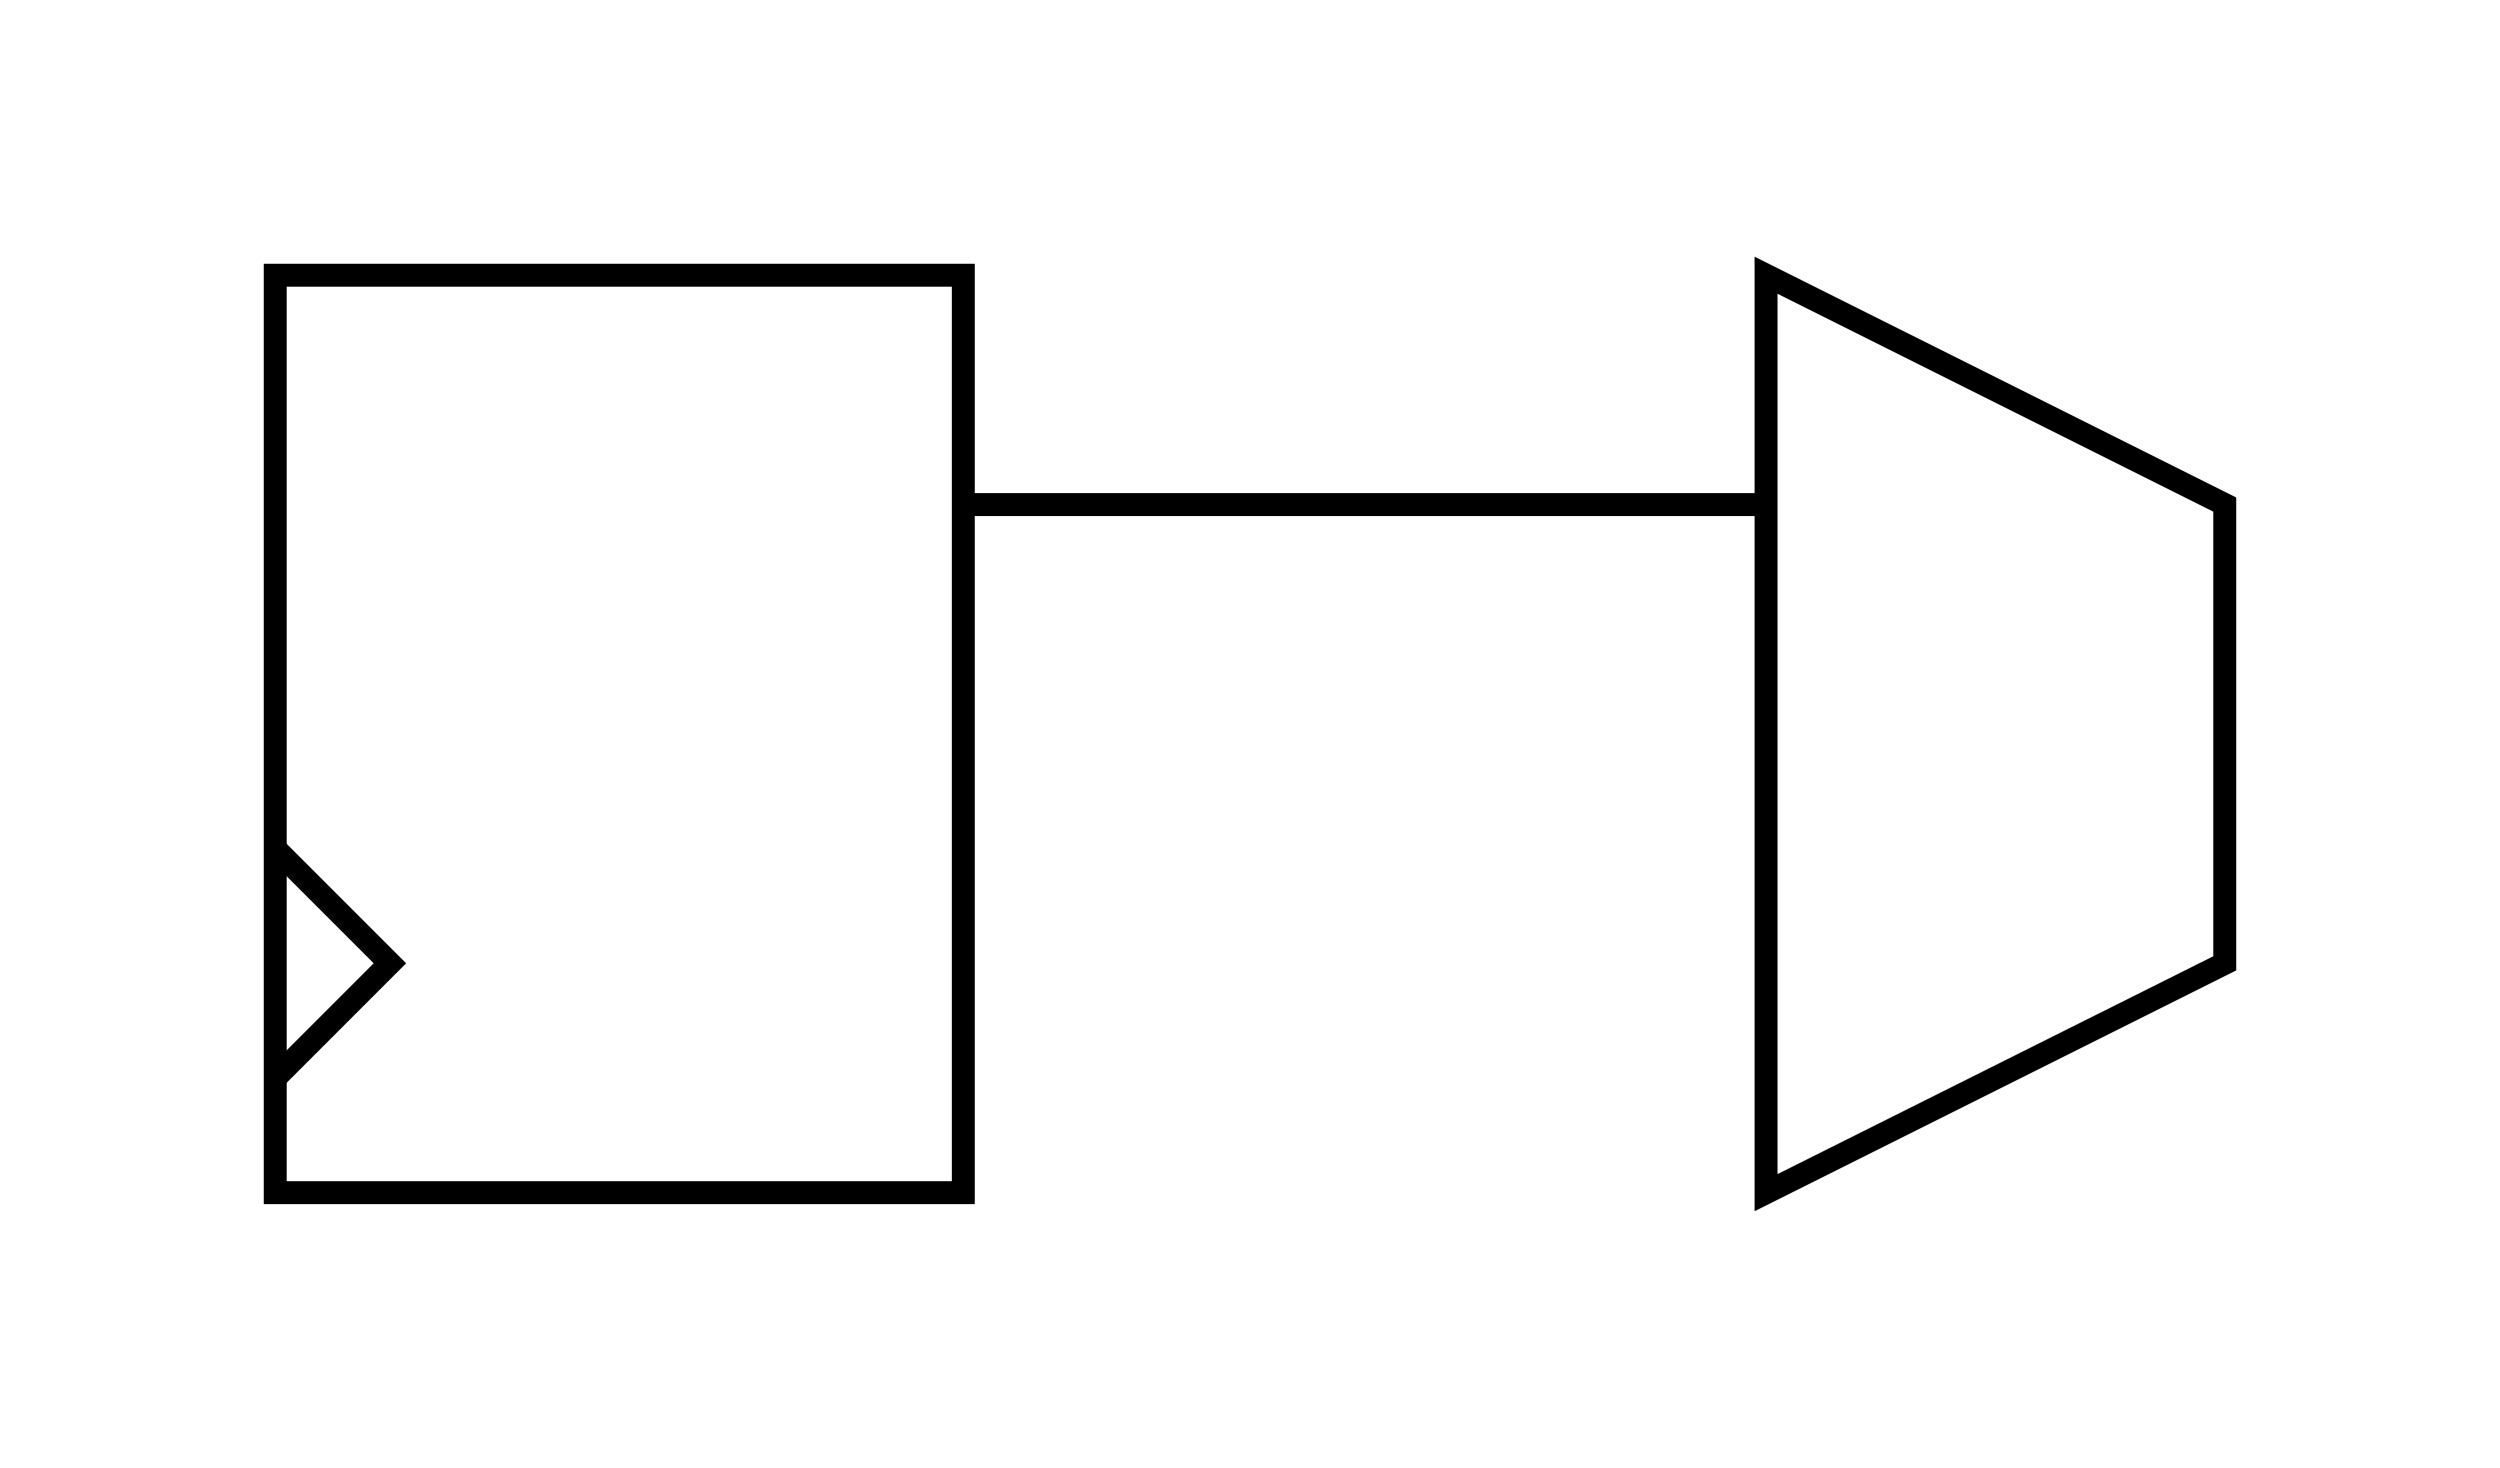
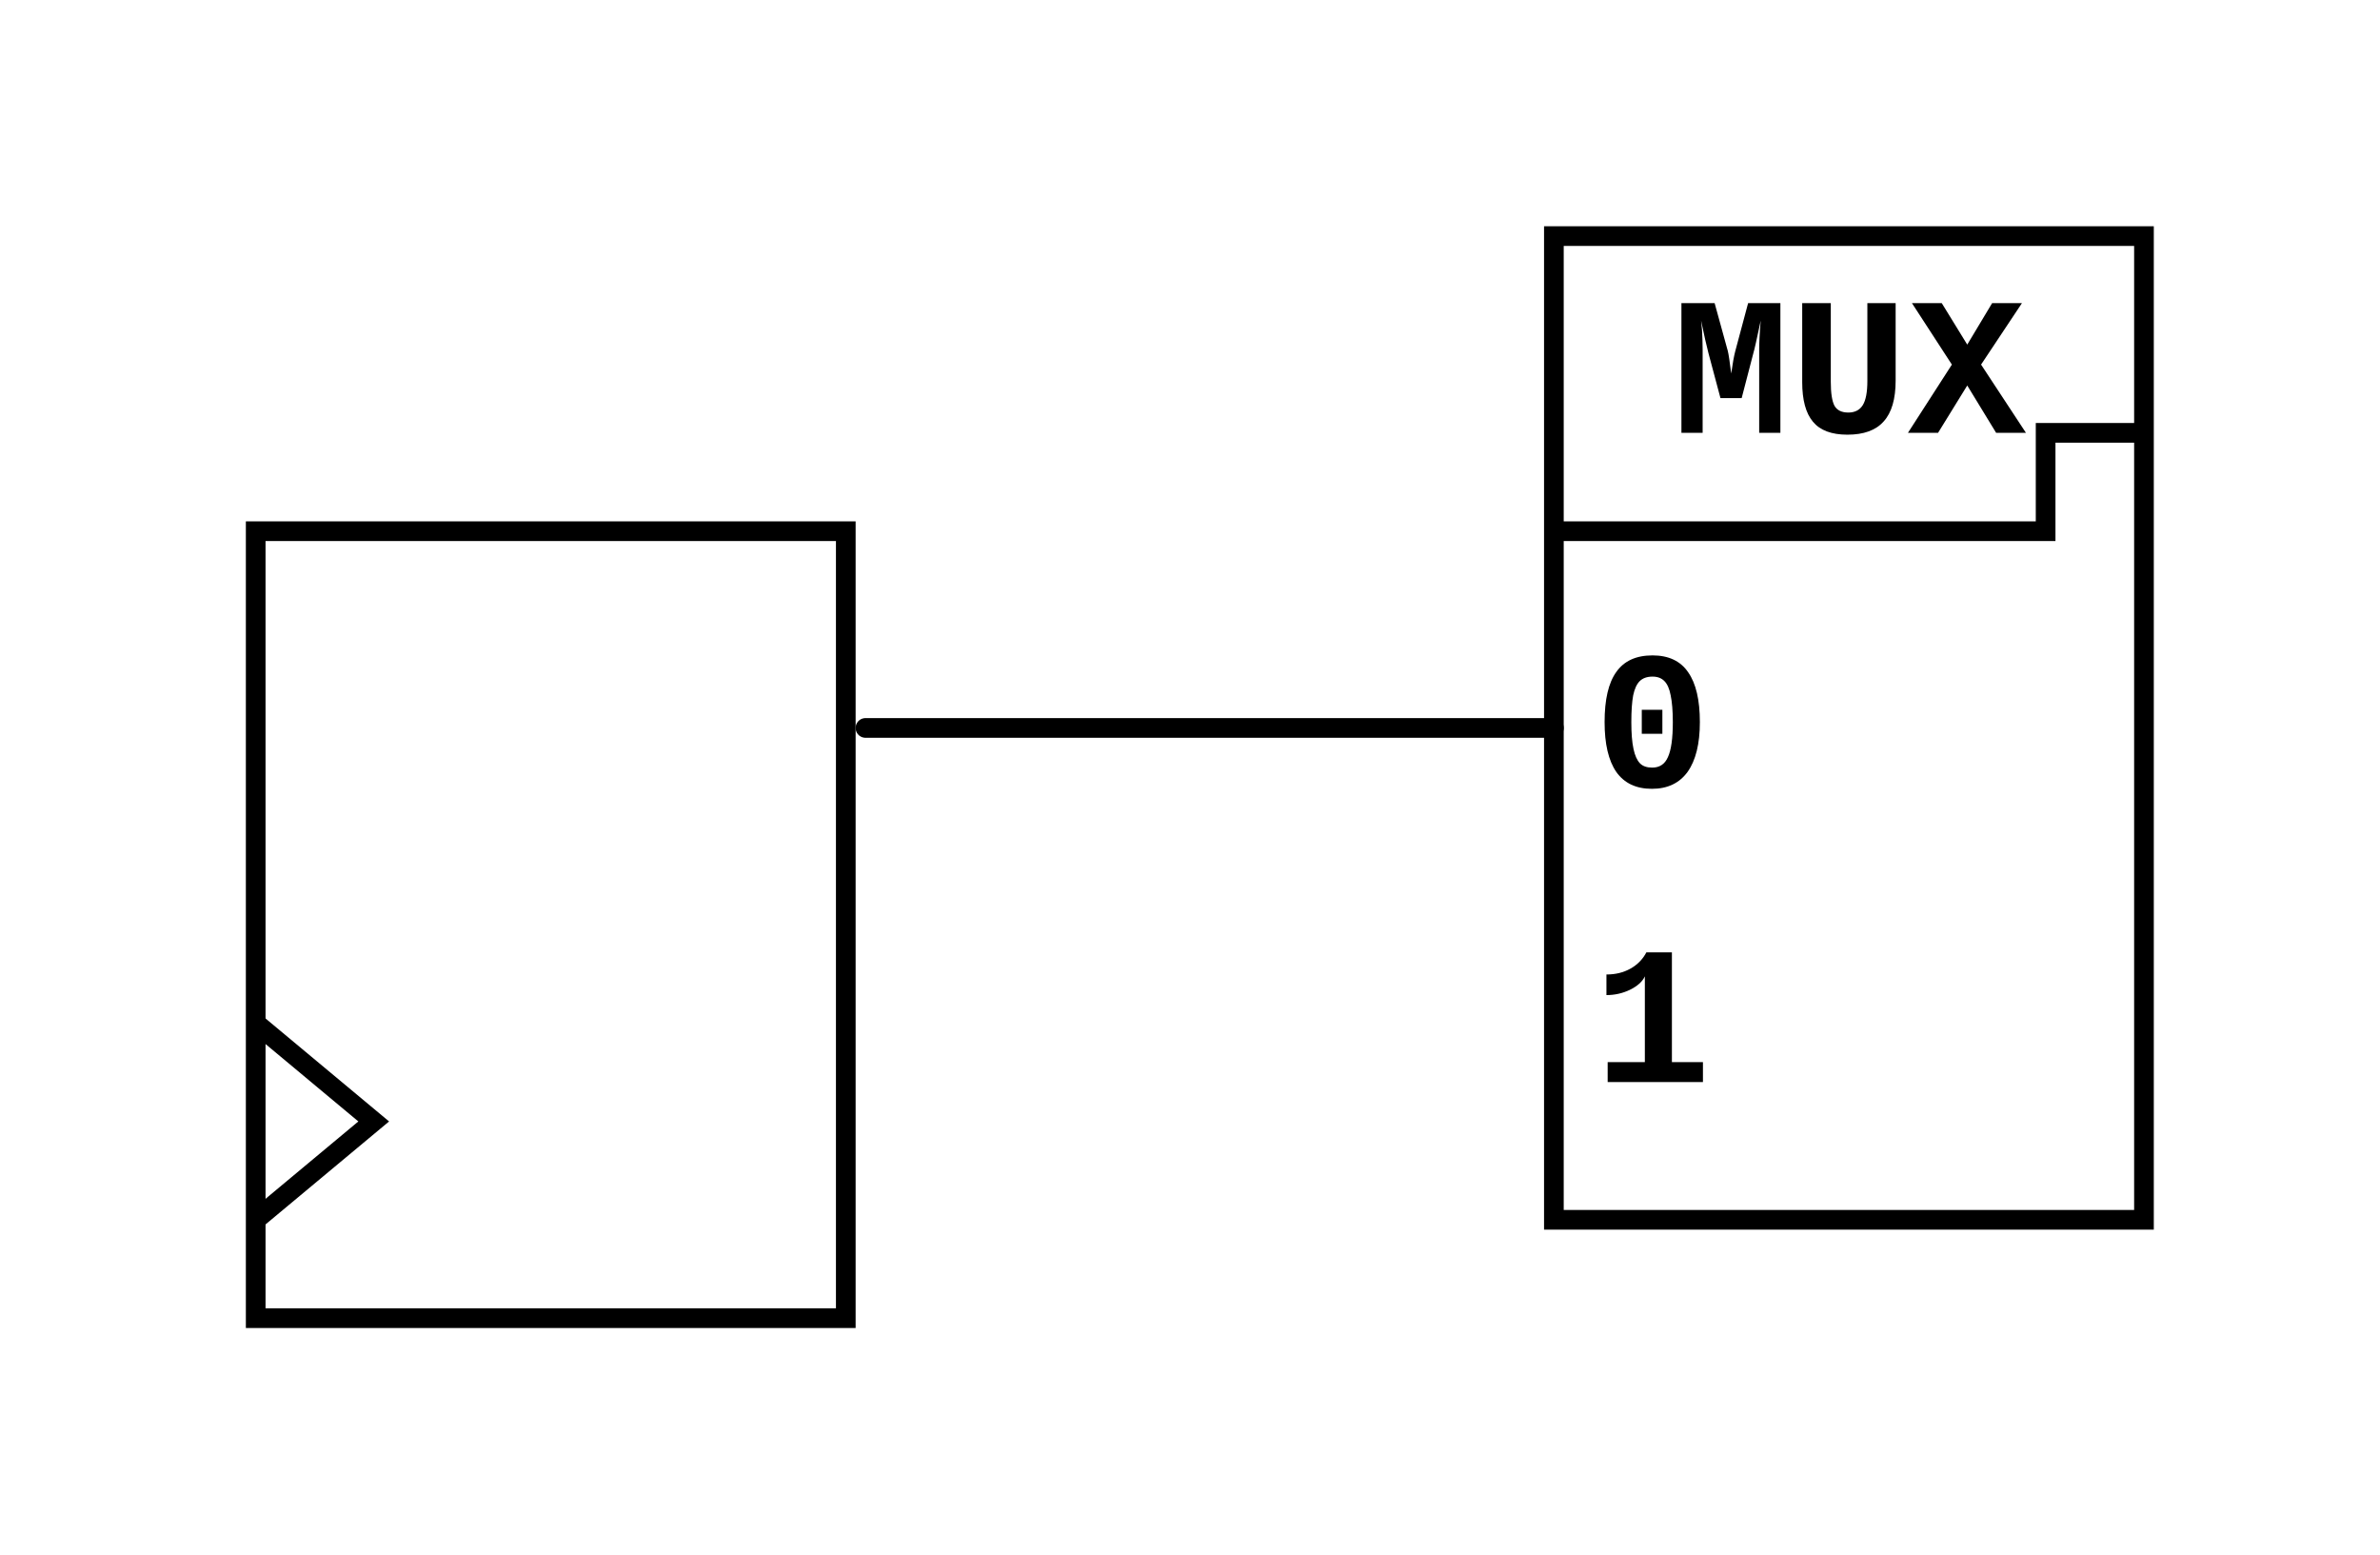
- <svg xmlns="http://www.w3.org/2000/svg" xmlns:ns1="https://github.com/nturley/netlistsvg" width="109" height="64">
+ <svg xmlns="http://www.w3.org/2000/svg" xmlns:ns1="https://github.com/nturley/netlistsvg" width="121" height="79">
  <style>svg {
    stroke:#000;
    fill:none;
  }
  text {
    fill:#000;
    stroke:none;
    font-size:10px;
    font-weight: bold;
    font-family: "Courier New", monospace;
  }
+   line {
+       stroke-linecap: round;
+   }
  .nodelabel {
    text-anchor: middle;
  }
  .inputPortLabel {
    text-anchor: end;
  }
  .splitjoinBody {
    fill:#000;
  }</style>
-   <g ns1:type="mux" transform="translate(77,12)" ns1:width="20" ns1:height="40" id="cell_MUX1">
+   <g ns1:type="mux" transform="translate(79,12)" ns1:width="30" ns1:height="50" id="cell_MUX1">
    <ns1:alias val="$pmux" />
    <ns1:alias val="$mux" />
    <ns1:alias val="$_MUX_" />
-     <path d="M0,0 L20,10 L20,30 L0,40 Z" class="cell_MUX1" />
-     <g ns1:x="0" ns1:y="10" ns1:pid="A" />
-     <g ns1:x="0" ns1:y="30" ns1:pid="B" />
-     <g ns1:x="10" ns1:y="35" ns1:pid="S" />
-     <g ns1:x="20" ns1:y="20" ns1:pid="Y" />
+     <path d="M0,0 L30,0 L30,50 L0,50 Z" class="cell_MUX1" />
+     <path d="M0,15 L25,15 L25,10 L30,10" class="cell_MUX1" />
+     <text x="15" y="10" class="nodelabel cell_MUX1">MUX</text>
+     <text x="5" y="28" class="nodelabel cell_MUX1" ns1:attribute="">0</text>
+     <text x="5" y="43" class="nodelabel cell_MUX1" ns1:attribute="">1</text>
+     <g ns1:x="0" ns1:y="25" ns1:pid="A" />
+     <g ns1:x="0" ns1:y="40" ns1:pid="B" />
+     <g ns1:x="15" ns1:y="0" ns1:pid="S" />
+     <g ns1:x="30" ns1:y="32.5" ns1:pid="Y" />
  </g>
-   <g ns1:type="dff" transform="translate(12,12)" ns1:width="30" ns1:height="40" id="cell_REG1">
+   <g ns1:type="dff" transform="translate(13,27)" ns1:width="30" ns1:height="40" id="cell_REG1">
    <ns1:alias val="$dff" />
    <ns1:alias val="$_DFF_" />
    <ns1:alias val="$_DFF_P_" />
+     <ns1:alias val="$adff" />
+     <ns1:alias val="$_DFF_" />
+     <ns1:alias val="$_DFF_P_" />
+     <ns1:alias val="$sdff" />
+     <ns1:alias val="$_DFF_" />
+     <ns1:alias val="$_DFF_P_" />
    <rect width="30" height="40" x="0" y="0" class="cell_REG1" />
-     <path d="M0,35 L5,30 L0,25" class="cell_REG1" />
-     <g ns1:x="30" ns1:y="10" ns1:pid="Q" />
-     <g ns1:x="0" ns1:y="30" ns1:pid="CLK" />
-     <g ns1:x="0" ns1:y="30" ns1:pid="C" />
-     <g ns1:x="0" ns1:y="10" ns1:pid="D" />
+     <path d="M0,35 L6,30 L0,25" class="cell_REG1" />
+     <g ns1:x="31" ns1:y="10" ns1:pid="Q" />
+     <g ns1:x="-1" ns1:y="30" ns1:pid="CLK" />
+     <g ns1:x="-1" ns1:y="30" ns1:pid="C" />
+     <g ns1:x="-1" ns1:y="10" ns1:pid="D" />
+     <g ns1:x="15" ns1:y="40" ns1:pid="ARST" />
+     <g ns1:x="15" ns1:y="40" ns1:pid="SRST" />
  </g>
-   <line x1="42" x2="77" y1="22" y2="22" class="net_2" />
+   <line x1="44" x2="79" y1="37" y2="37" class="net_2" />
</svg>
